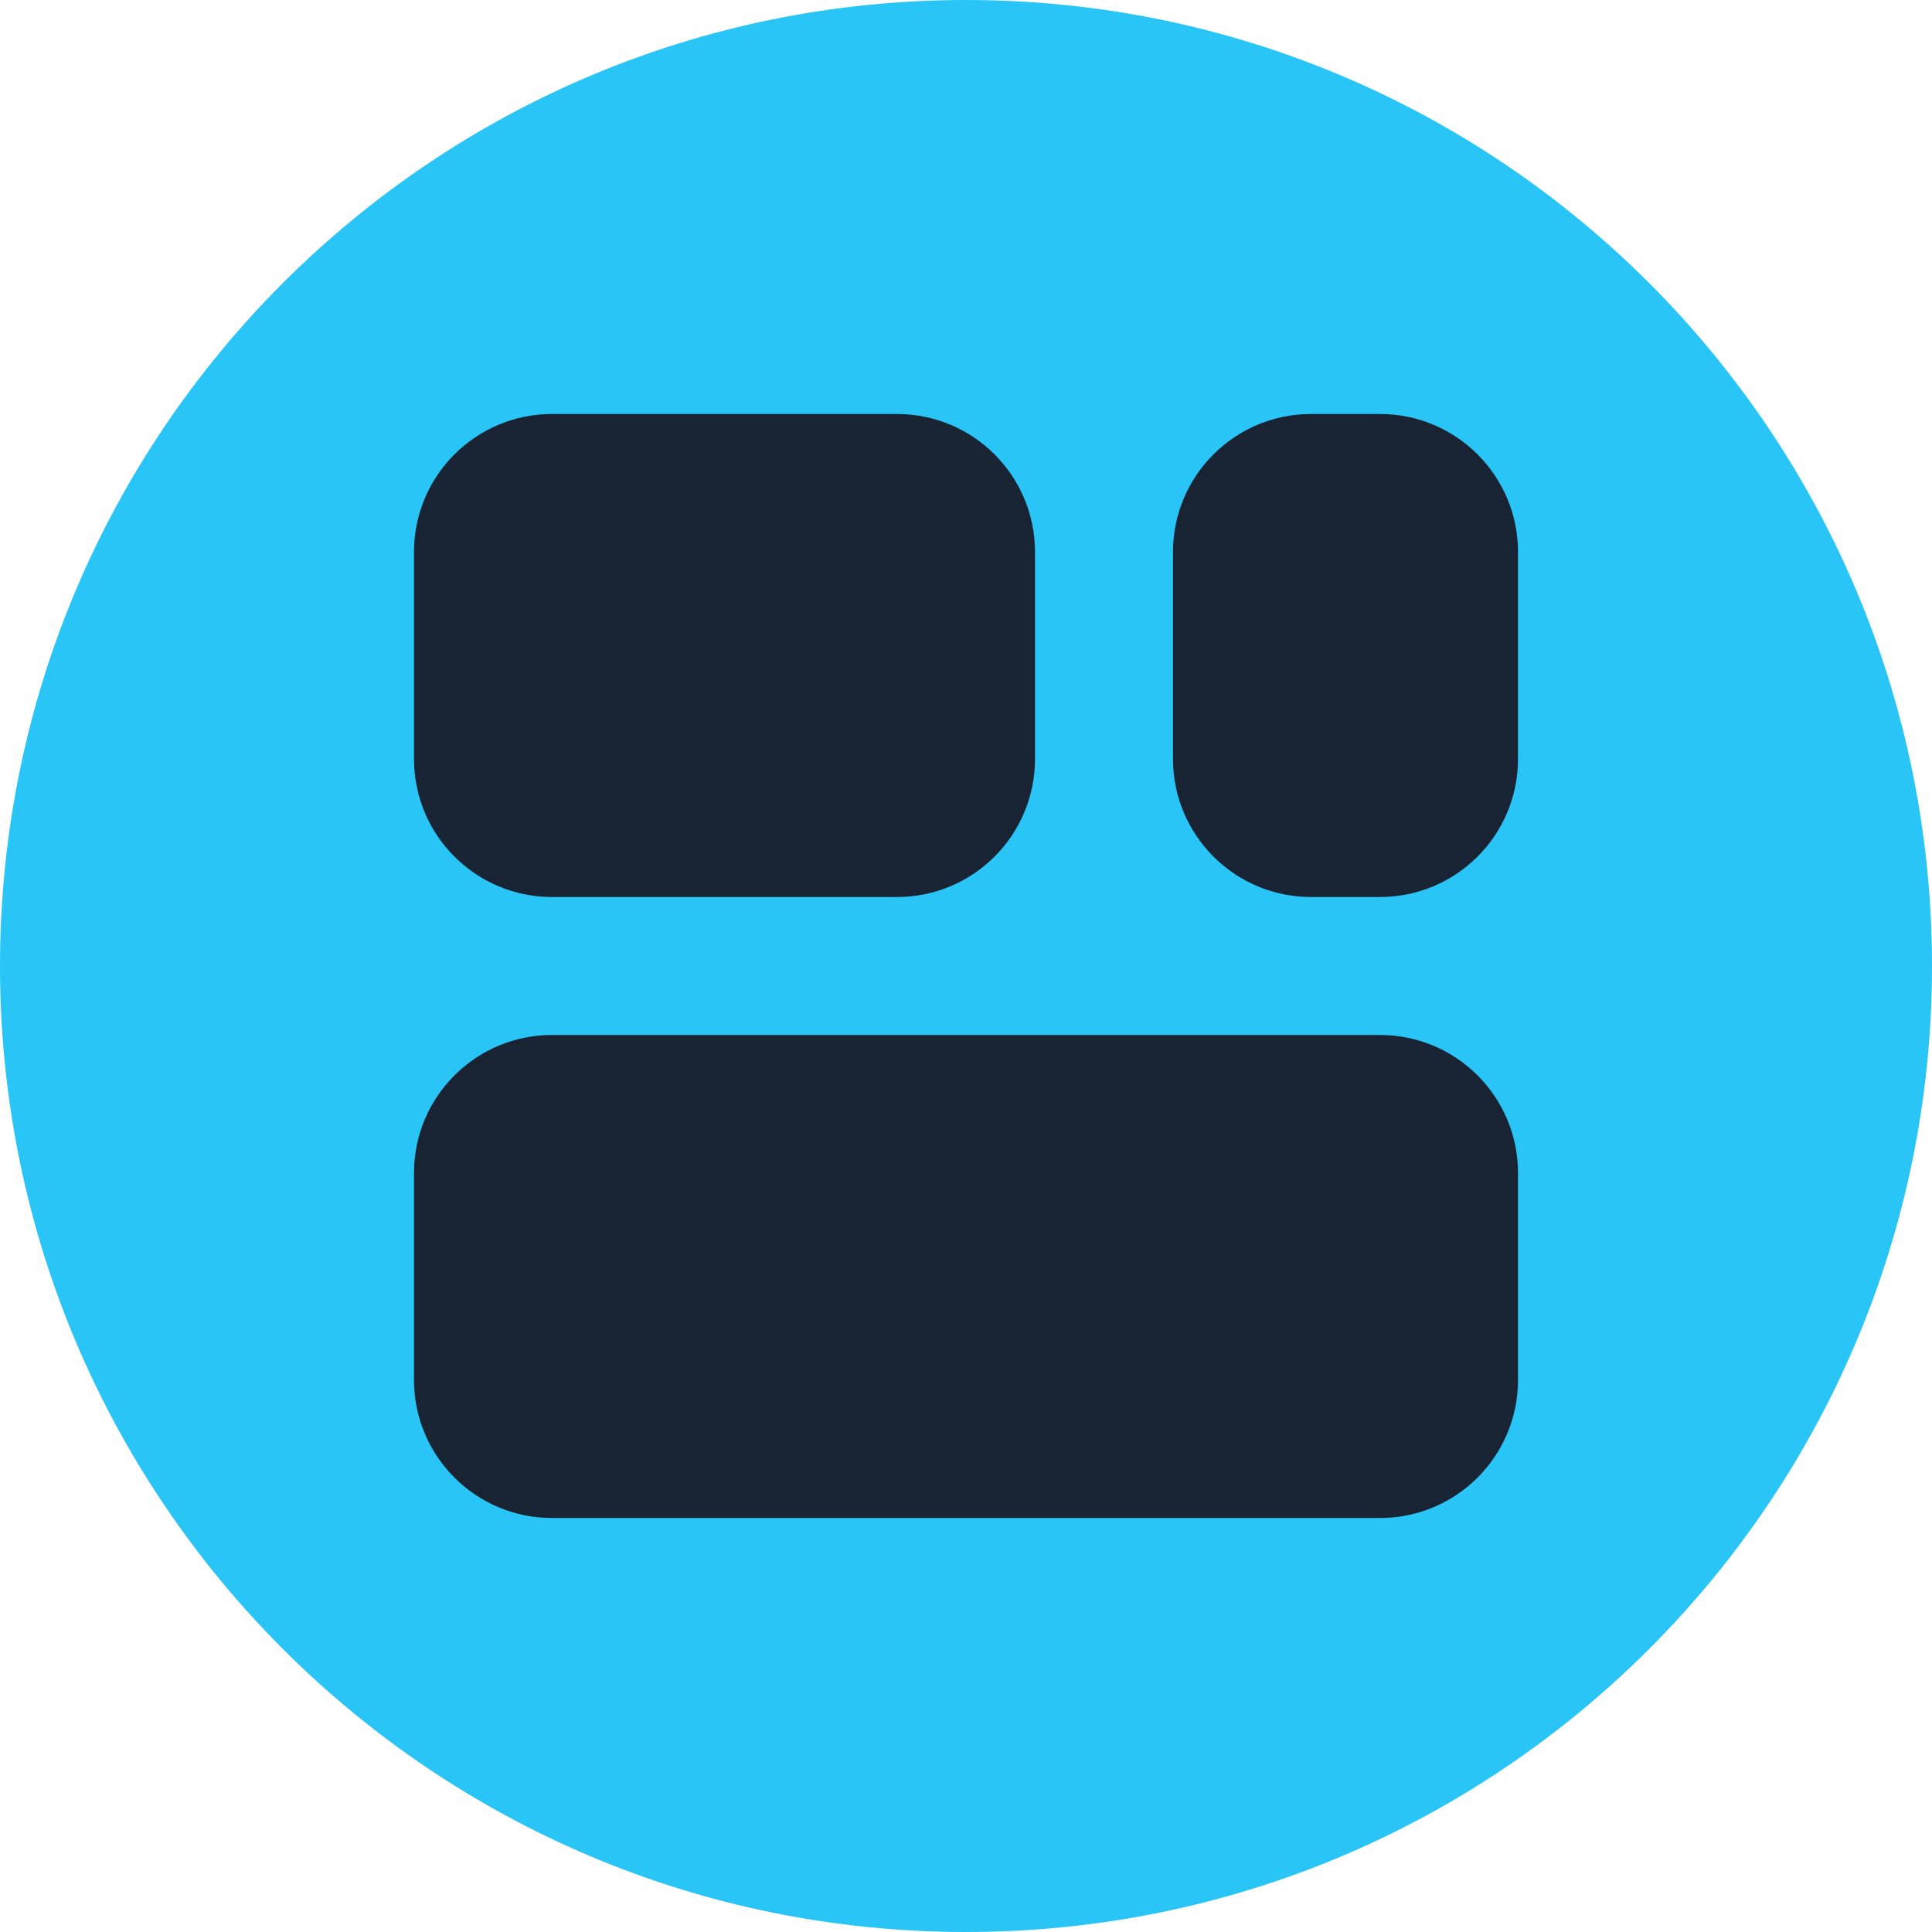
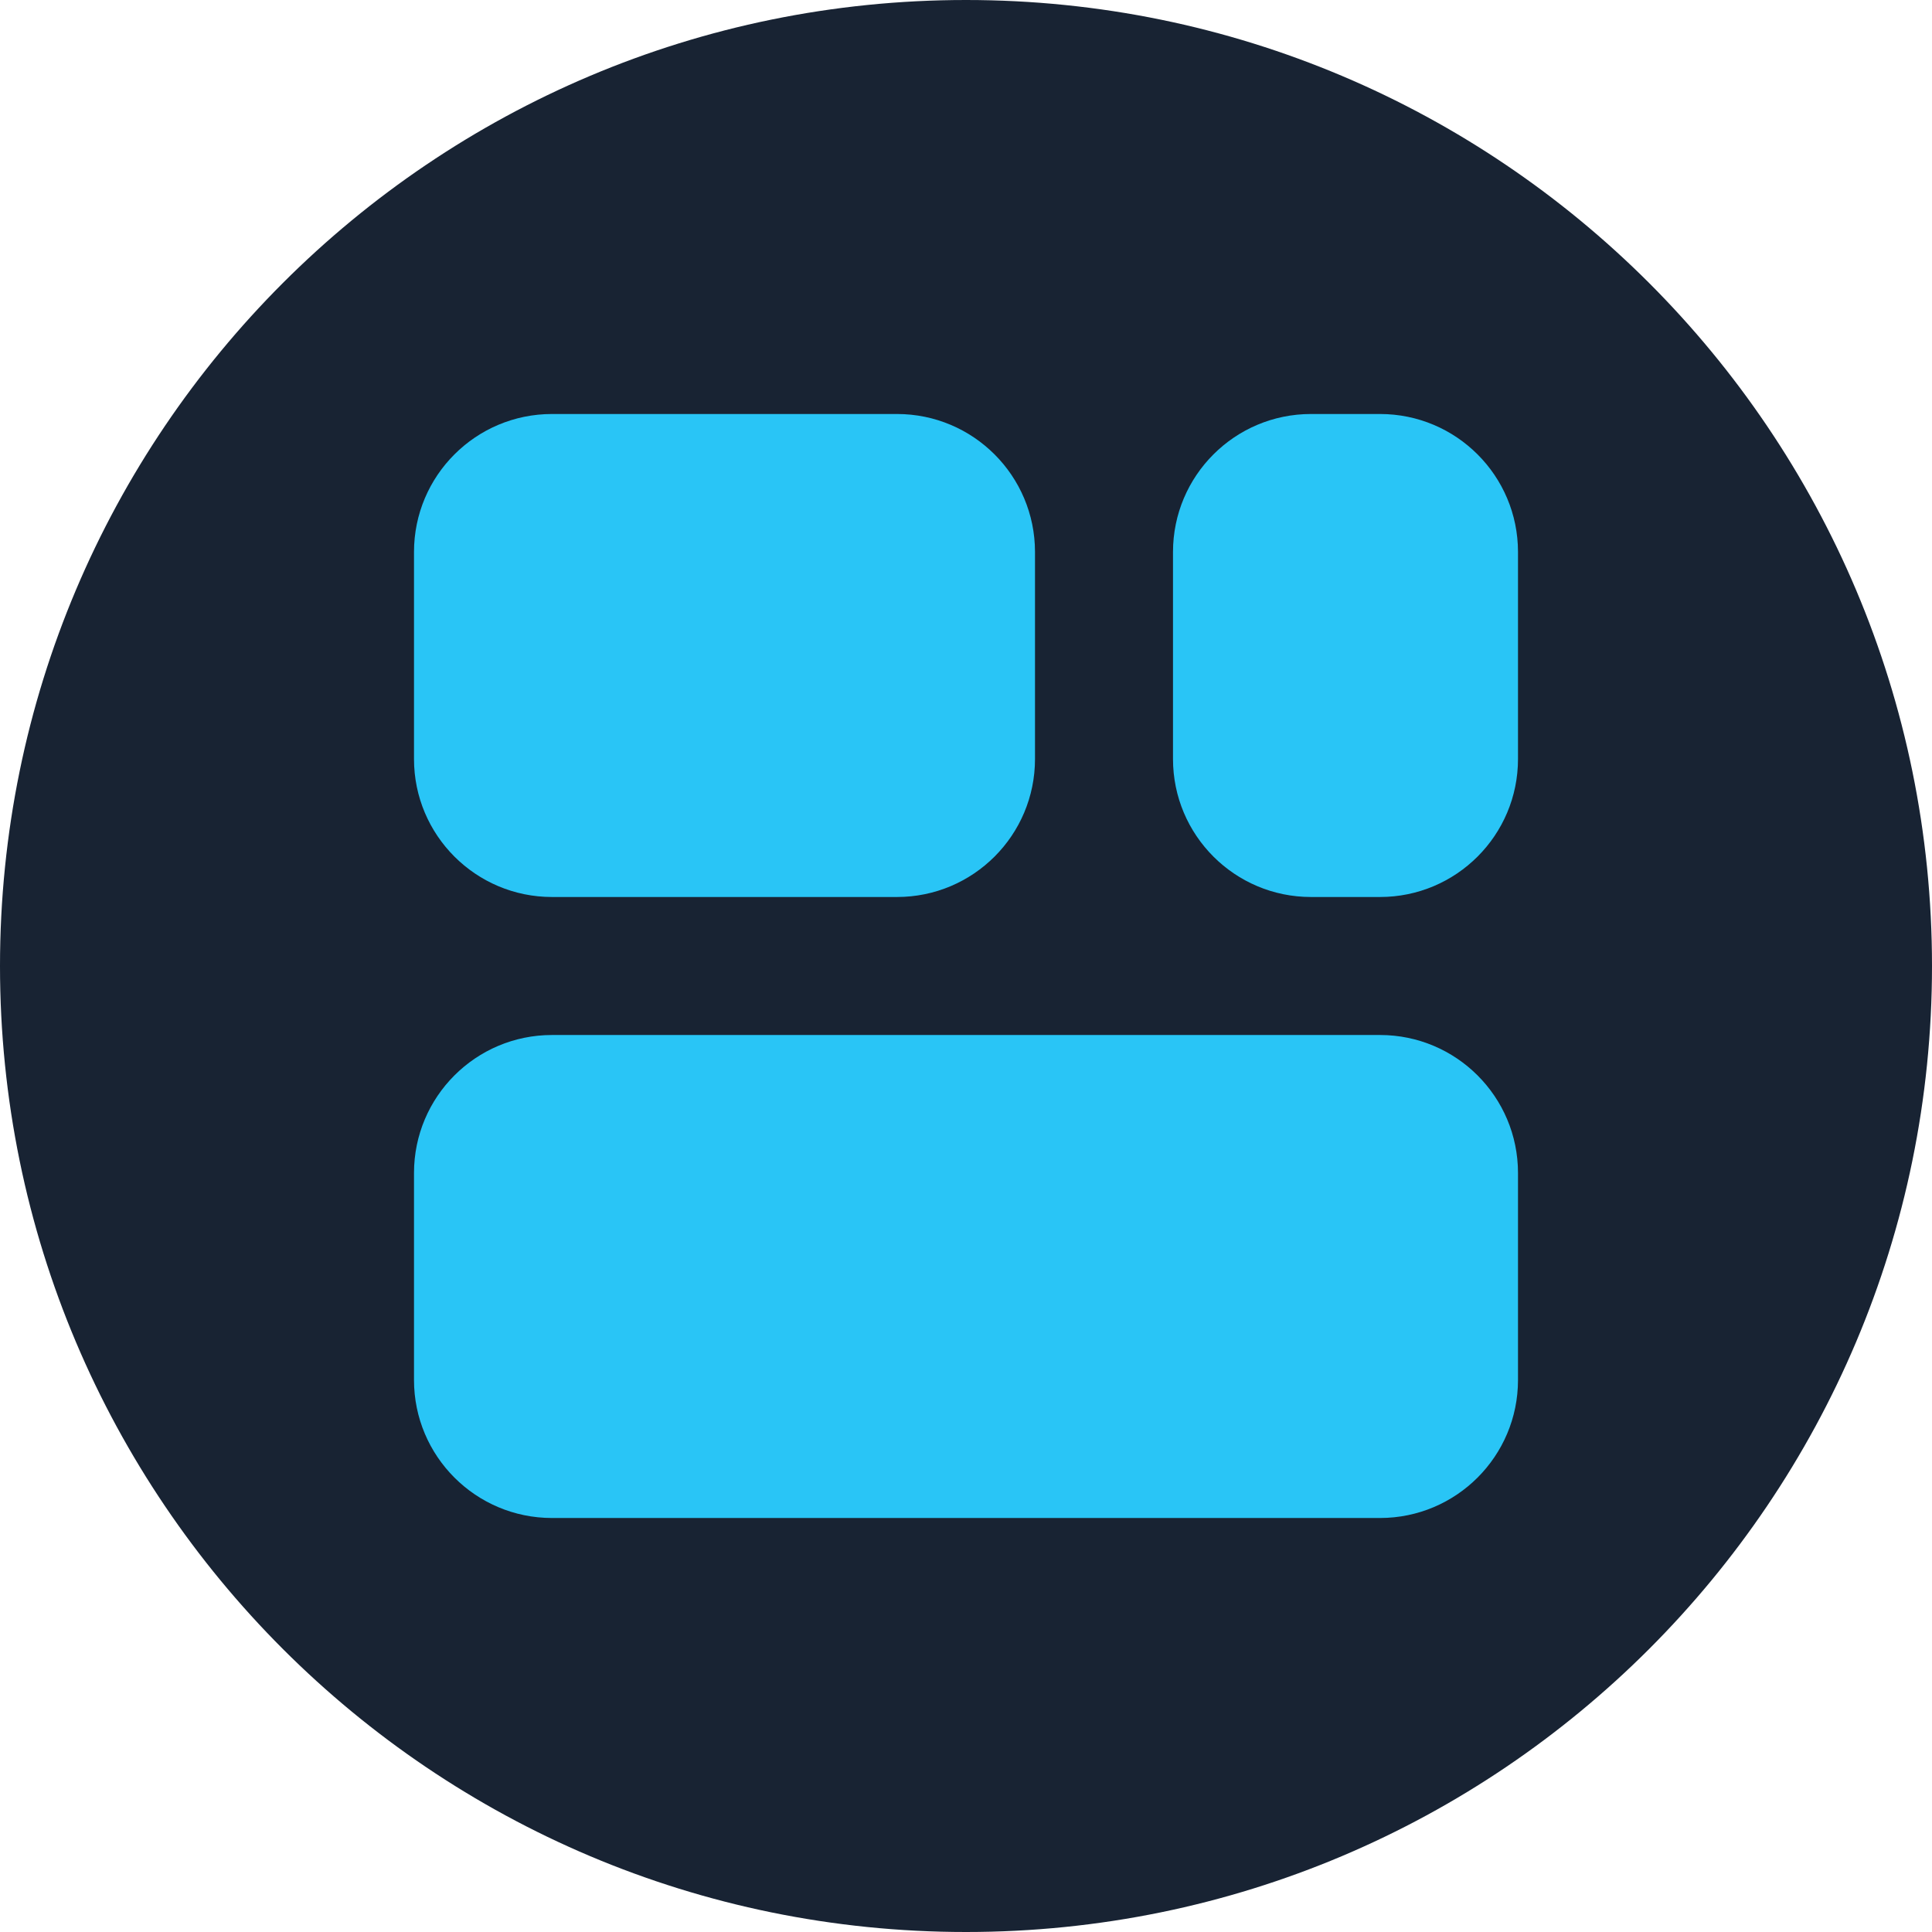
<svg xmlns="http://www.w3.org/2000/svg" width="28" height="28" viewBox="0 0 28 28" fill="none">
-   <circle cx="14" cy="14" r="14" fill="#29C5F6" />
-   <rect x="6" y="6" width="9" height="7" rx="2" fill="#182333" />
-   <rect x="17" y="6" width="5" height="7" rx="2" fill="#182333" />
-   <rect x="6" y="15" width="16" height="7" rx="2" fill="#182333" />
+   <circle cx="14" cy="14" r="14" fill="#182333" />
+   <rect x="6" y="6" width="9" height="7" rx="2" fill="#29C5F6" />
+   <rect x="17" y="6" width="5" height="7" rx="2" fill="#29C5F6" />
+   <rect x="6" y="15" width="16" height="7" rx="2" fill="#29C5F6" />
</svg>
